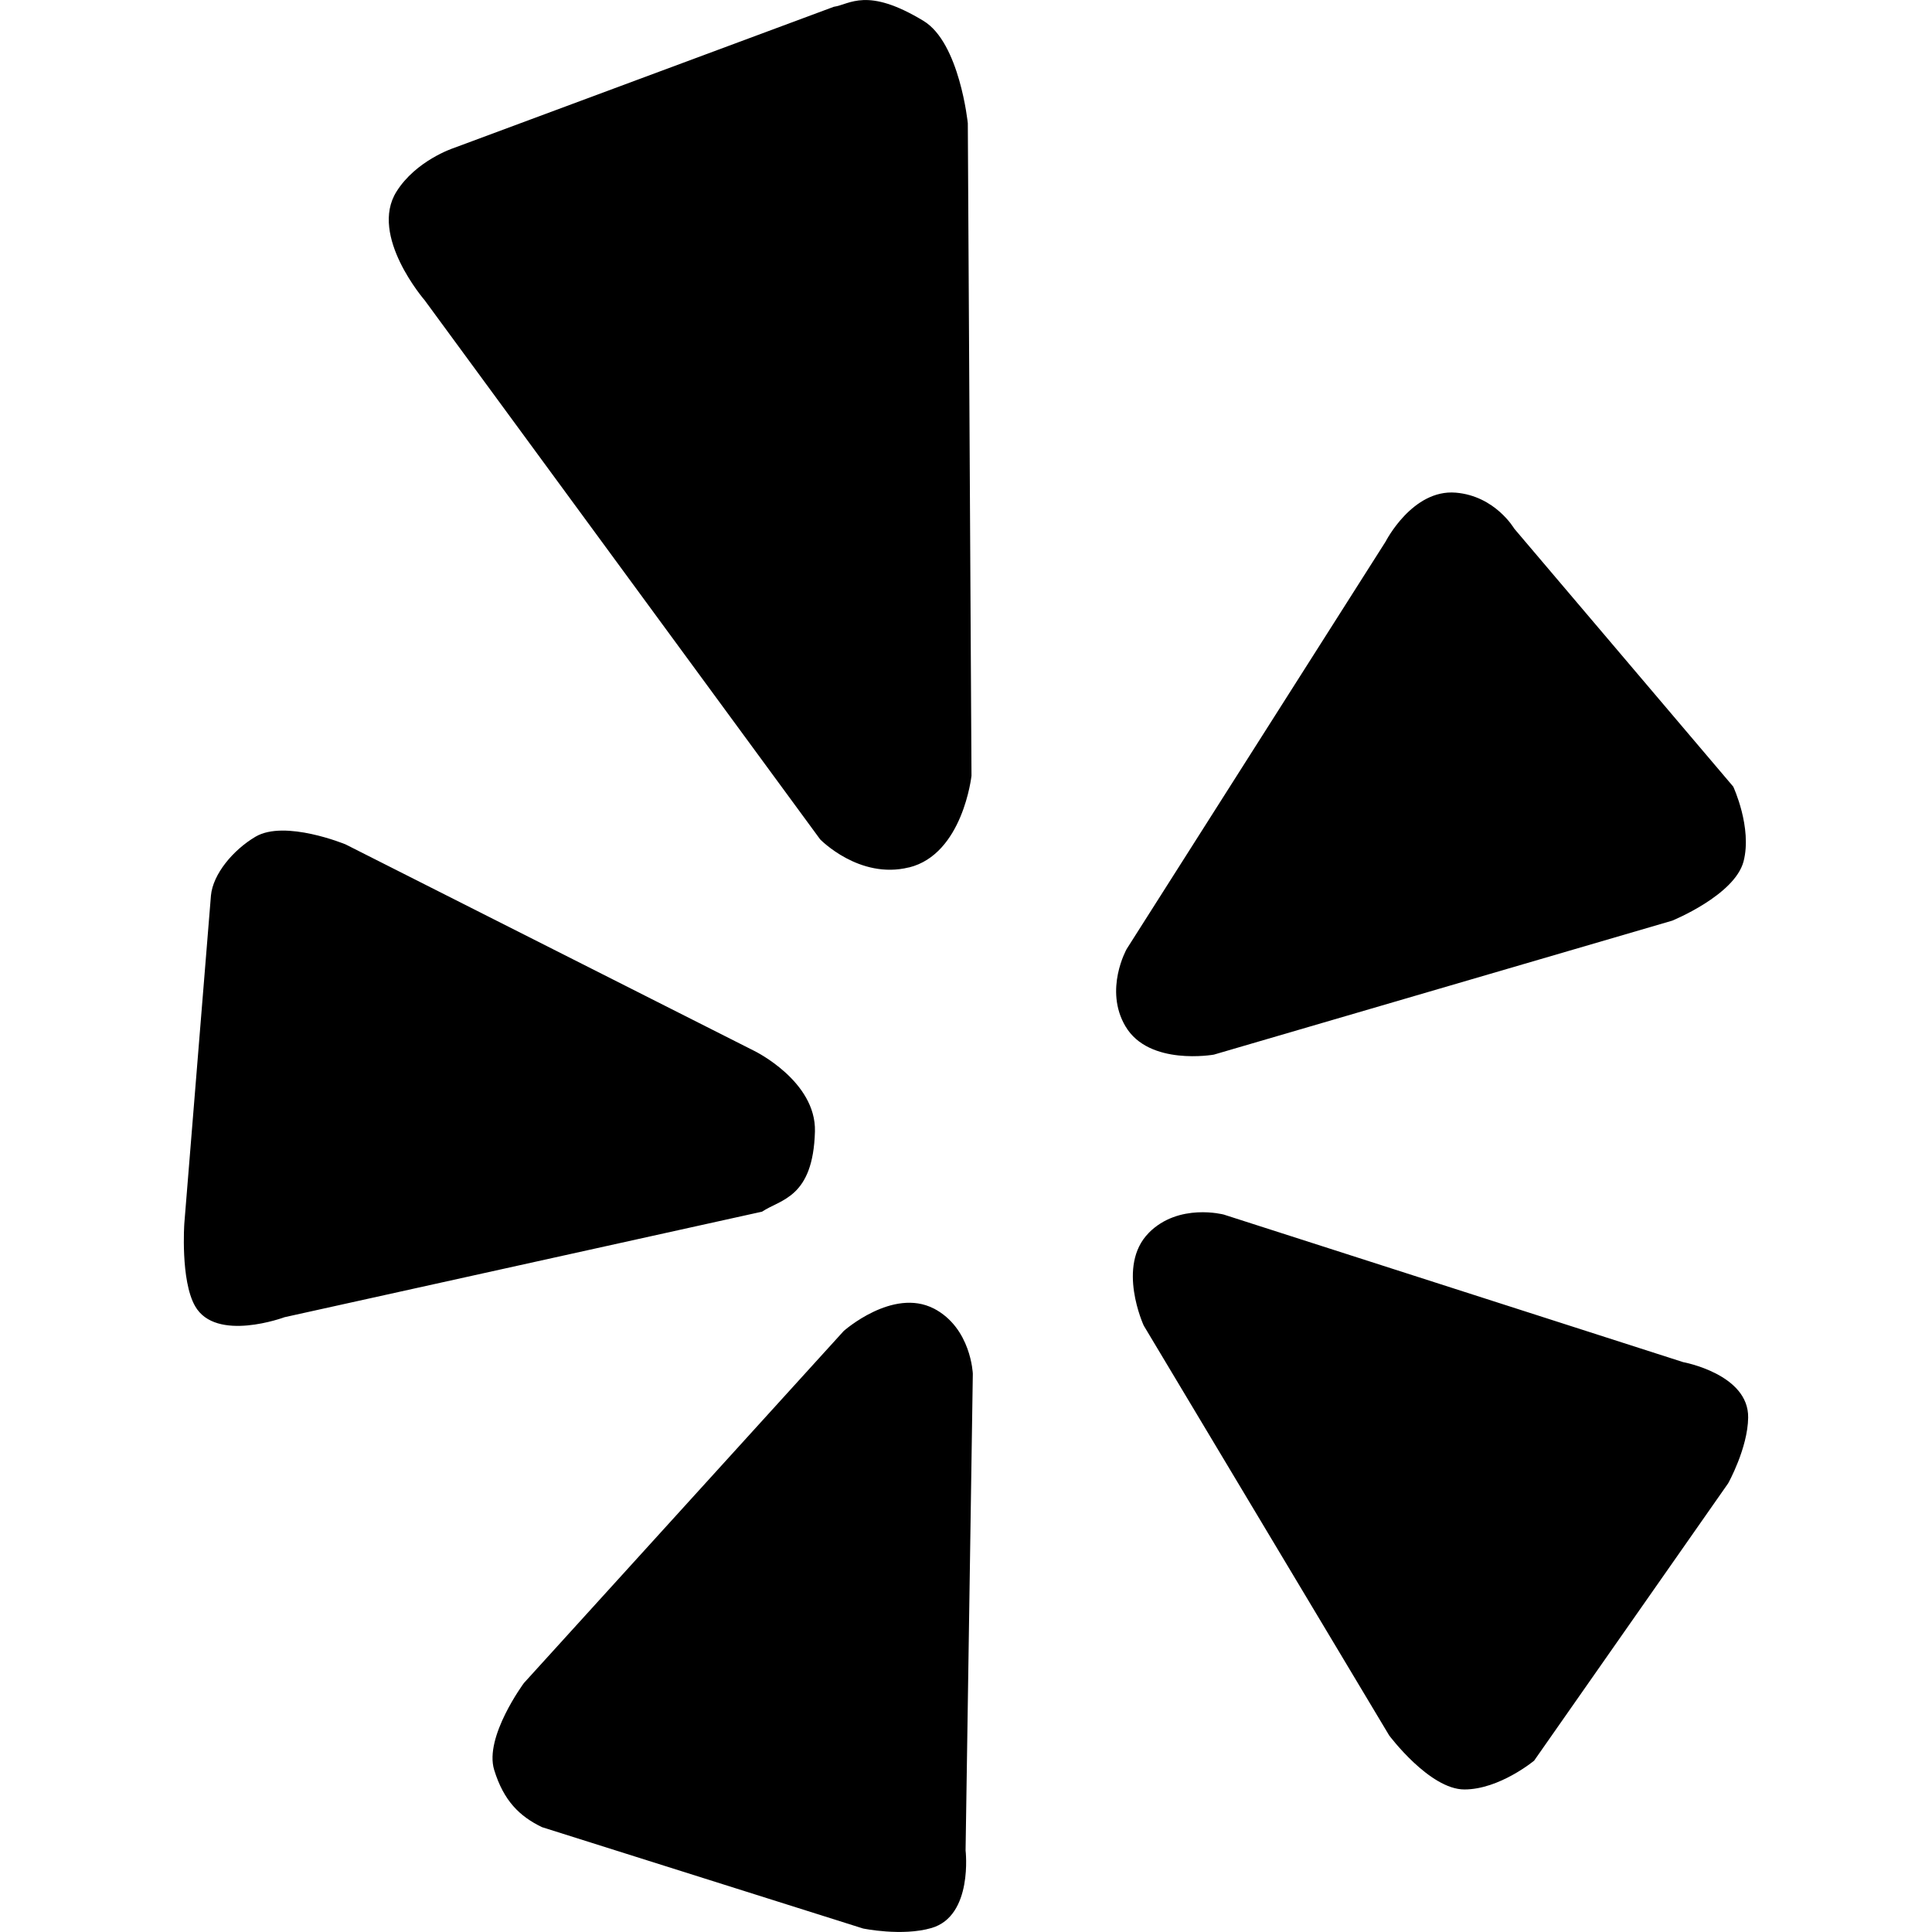
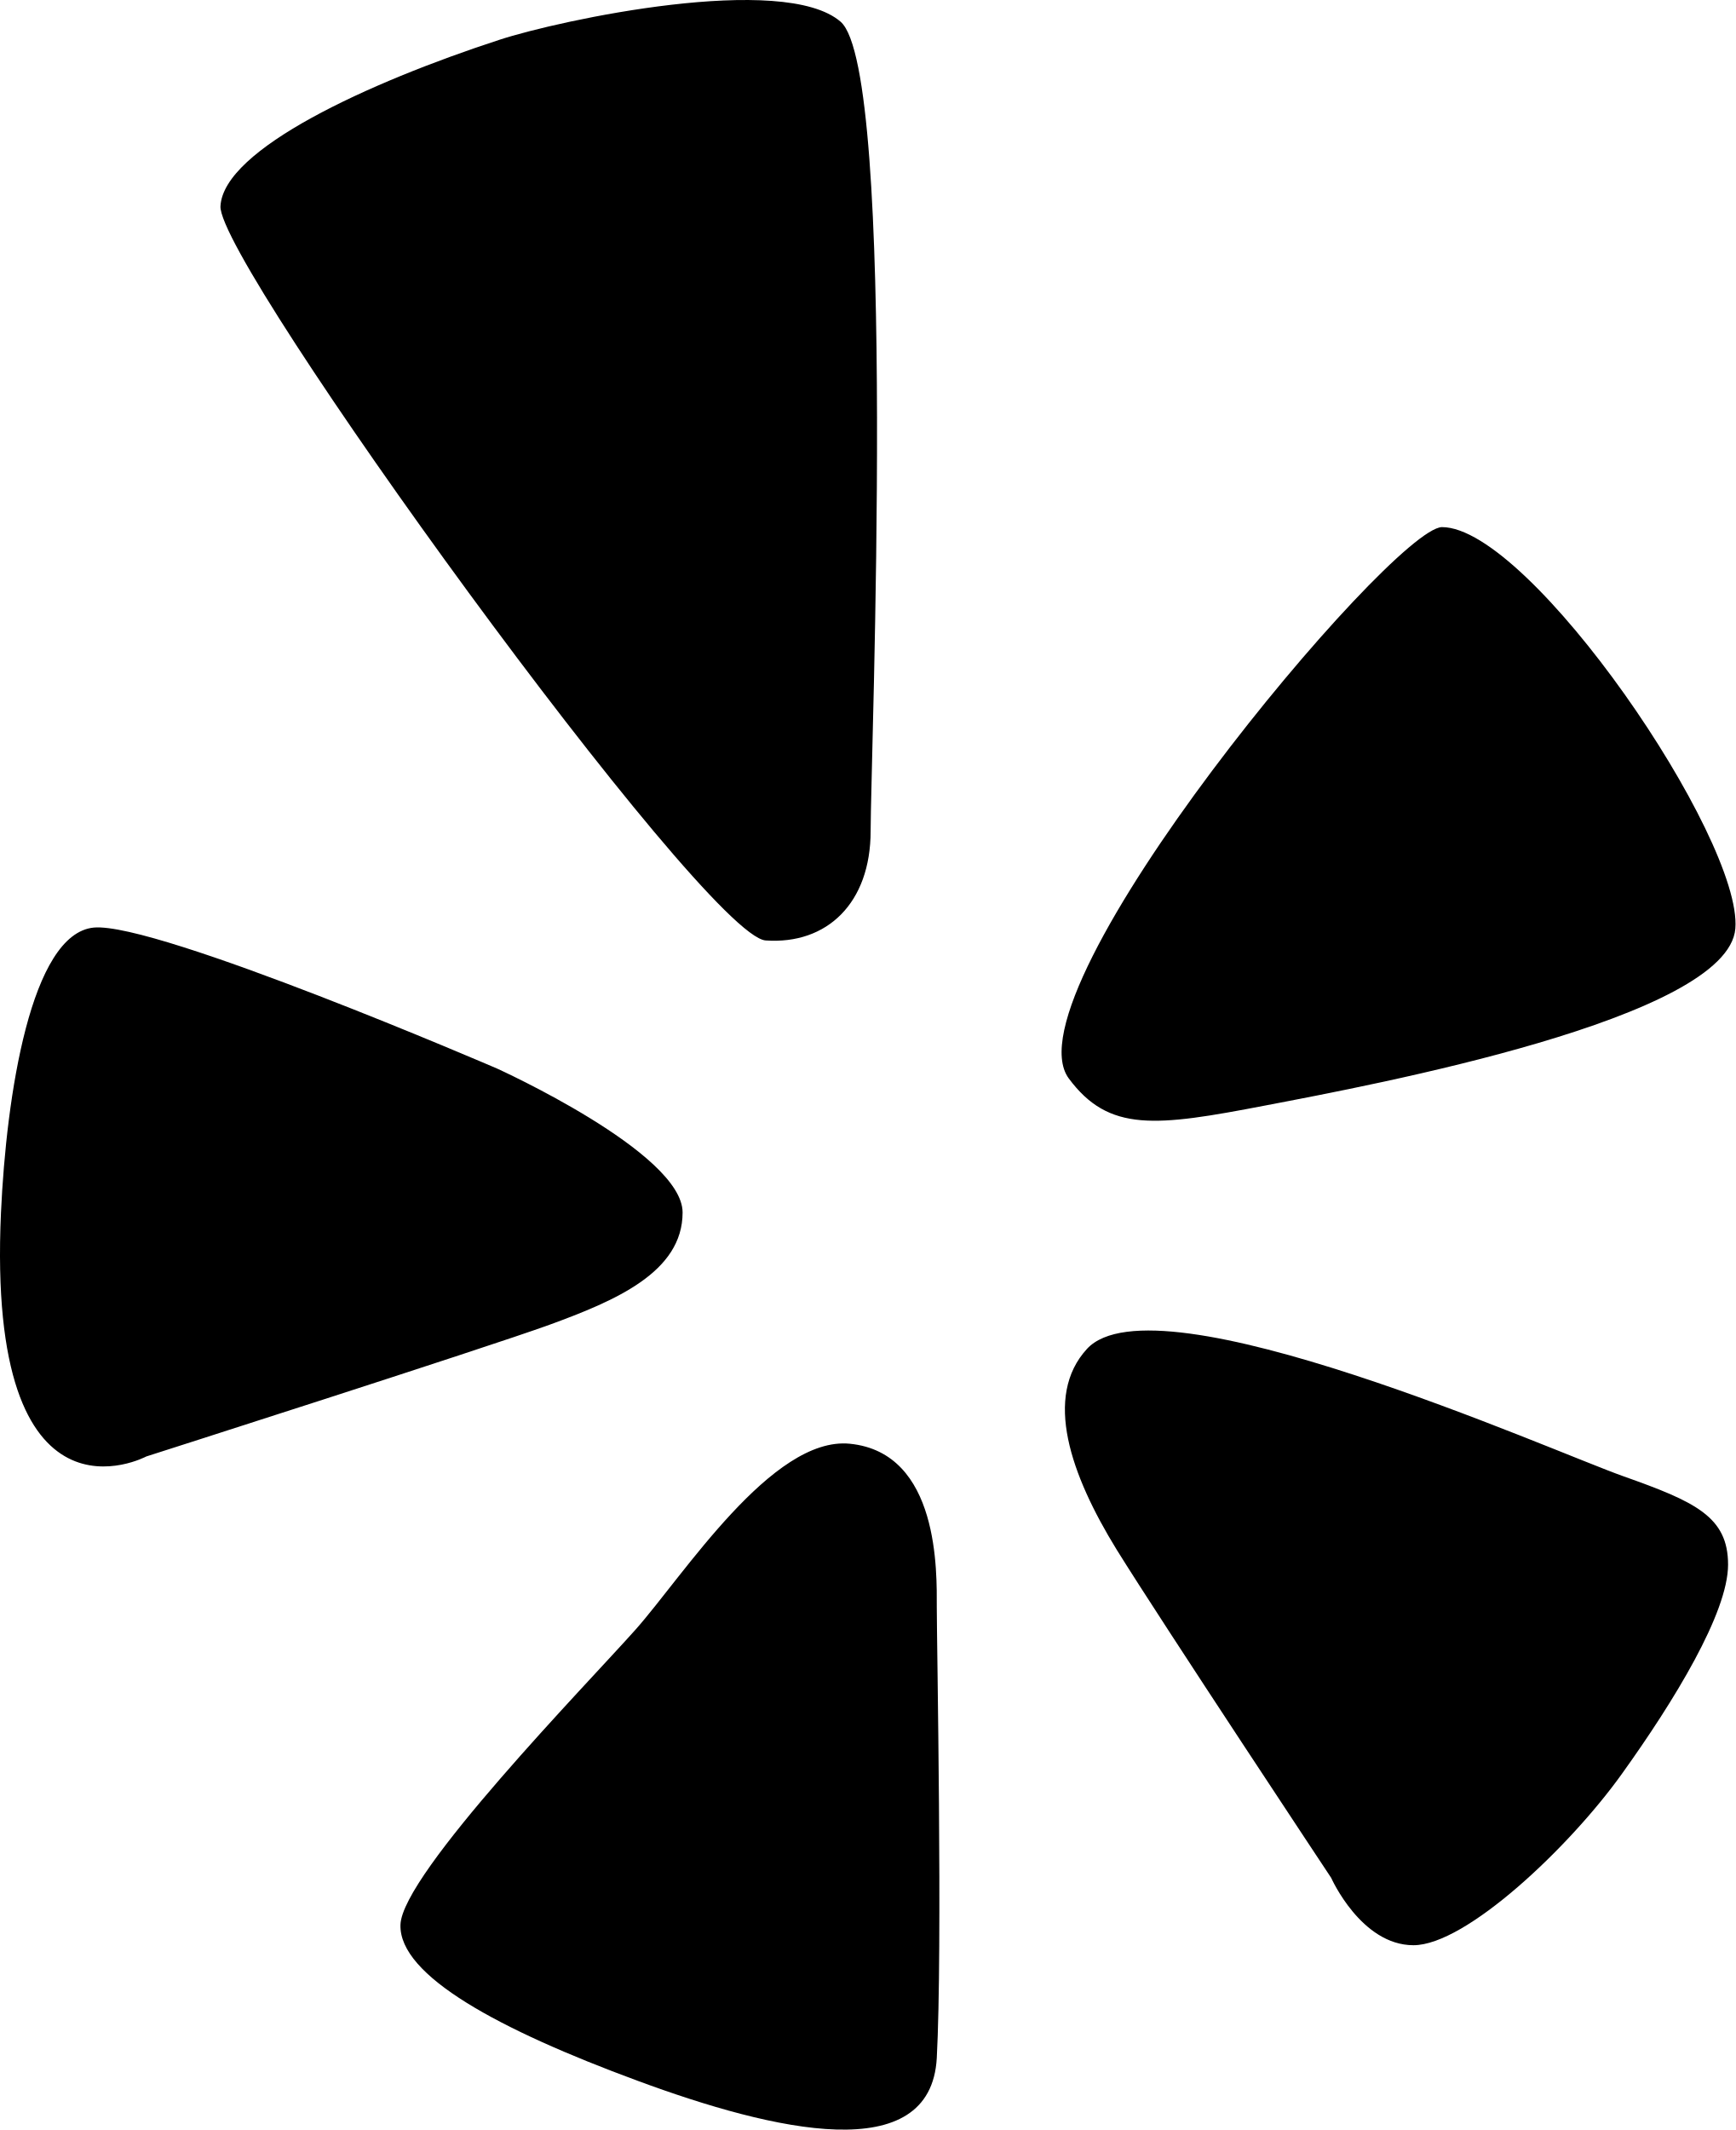
- <svg xmlns="http://www.w3.org/2000/svg" version="1.1" width="32" height="32" viewBox="0 0 32 32">
-   <g id="icomoon-ignore">
- </g>
-   <path d="M19.027 20.421c-0.54 0.545-0.083 1.535-0.083 1.535l4.065 6.788c0 0 0.668 0.895 1.246 0.895 0.581 0 1.155-0.477 1.155-0.477l3.214-4.594c0 0 0.324-0.58 0.331-1.087 0.012-0.722-1.077-0.92-1.077-0.92l-7.609-2.444c-0 0-0.746-0.198-1.242 0.303zM18.642 17c0.389 0.66 1.463 0.468 1.463 0.468l7.592-2.219c0 0 1.035-0.421 1.182-0.982 0.145-0.561-0.171-1.238-0.171-1.238l-3.628-4.274c0 0-0.314-0.54-0.967-0.595-0.719-0.061-1.162 0.809-1.162 0.809l-4.29 6.75c0 0-0.379 0.672-0.020 1.28zM15.055 14.368c0.894-0.22 1.036-1.519 1.036-1.519l-0.061-10.808c0 0-0.135-1.333-0.734-1.695-0.94-0.57-1.218-0.272-1.487-0.233l-6.303 2.342c0 0-0.617 0.204-0.939 0.719-0.459 0.73 0.466 1.798 0.466 1.798l6.551 8.93c0 0 0.647 0.669 1.47 0.465zM13.498 18.742c0.023-0.834-1.001-1.334-1.001-1.334l-6.775-3.423c0 0-1.004-0.414-1.491-0.126-0.373 0.221-0.704 0.62-0.737 0.973l-0.441 5.432c0 0-0.066 0.941 0.178 1.369 0.345 0.608 1.482 0.184 1.482 0.184l7.909-1.748c0.307-0.207 0.846-0.225 0.876-1.328zM15.465 21.673c-0.679-0.349-1.491 0.373-1.491 0.373l-5.296 5.83c0 0-0.661 0.892-0.493 1.439 0.158 0.513 0.42 0.768 0.791 0.948l5.319 1.679c0 0 0.645 0.134 1.133-0.008 0.693-0.201 0.565-1.286 0.565-1.286l0.12-7.894c-0 0-0.027-0.76-0.648-1.082z" fill="#000000" />
+ <svg xmlns="http://www.w3.org/2000/svg" version="1.1" id="Layer_1" x="0px" y="0px" width="417.269px" height="512px" viewBox="0 0 417.269 512" enable-background="new 0 0 417.269 512" xml:space="preserve">
+   <g id="yelp">
+     <g>
+       <path d="M184.08,226.061c14.777,1.031,25.244-8.999,25.244-26.307c0-17.28,6.499-182.625-7.215-194.528    C188.391-6.648,134.713,4.758,119.966,9.6C88.597,19.847,53.727,35.844,53.008,49.561    C52.258,63.247,169.331,224.966,184.08,226.061z M346.674,126.704c-12.246,0.374-105.199,111.636-89.701,132.539    c9.654,12.998,20.869,11.56,47.209,6.499c26.276-5.03,111.262-20.903,113.042-42.524    C419.006,201.628,367.922,126.704,346.674,126.704z M164.115,291.454c0-14.402-44.649-34.618-44.649-34.618    s-81.799-35.275-96.92-33.87c-15.124,1.47-21.028,40.368-22.309,68.487C-3.356,370.66,35.168,350.1,35.168,350.1    s81.049-25.9,96.922-31.65C147.897,312.671,164.115,305.828,164.115,291.454z M204.324,347.039    c-18.684-1.844-39.993,31.684-51.491,44.648c-11.56,12.998-56.207,58.738-56.551,70.988    c-0.376,12.246,23.746,25.212,56.927,37.462c33.118,12.246,70.55,20.902,72.019-5.438c1.405-26.275,0-100.105,0-108.387    C225.228,378.032,225.946,349.195,204.324,347.039z M390.291,354.852c-17.309-6.123-112.354-48.615-128.945-30.619    c-10.53,11.467-3.969,30.242,7.156,48.303c11.186,17.997,51.553,78.859,51.553,78.859s7.187,16.188,19.777,16.188    c12.623,0,37.492-23.56,50.086-41.15c12.623-17.59,25.557-38.771,25.557-50.334C415.475,364.566,407.57,360.975,390.291,354.852z" />
+     </g>
+   </g>
</svg>
